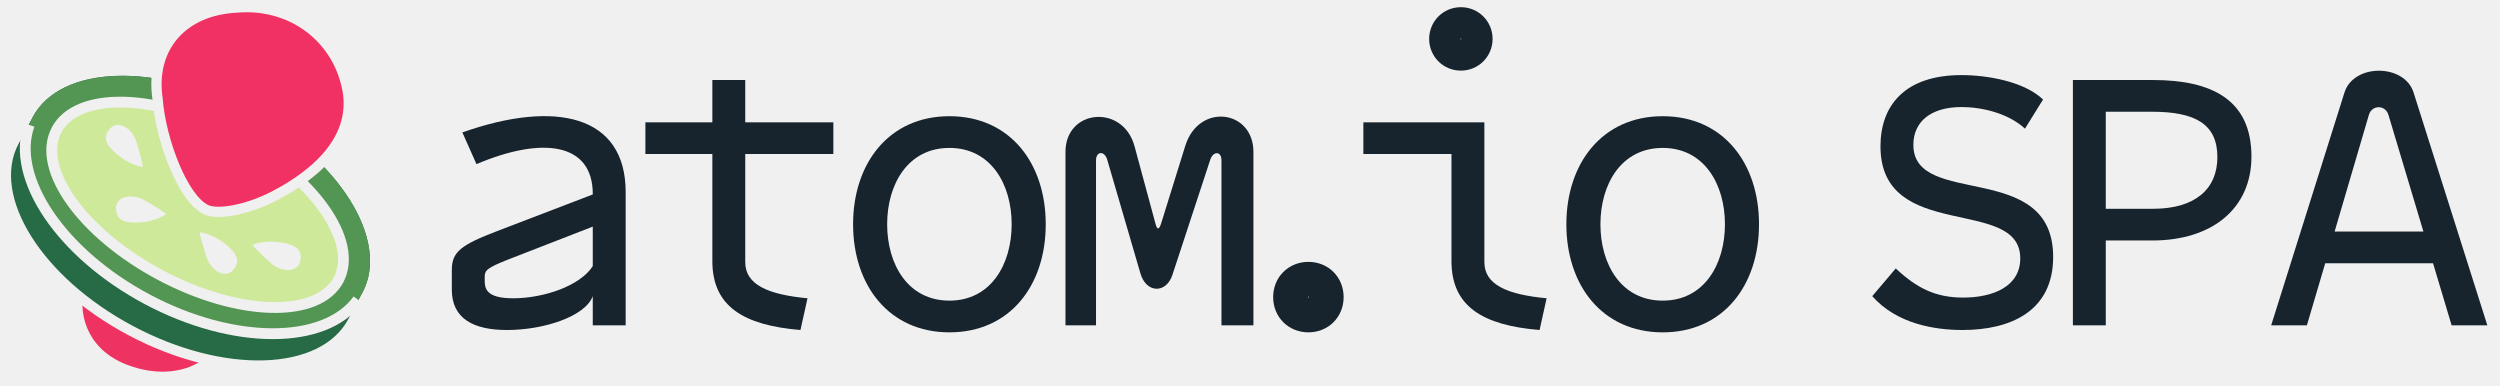
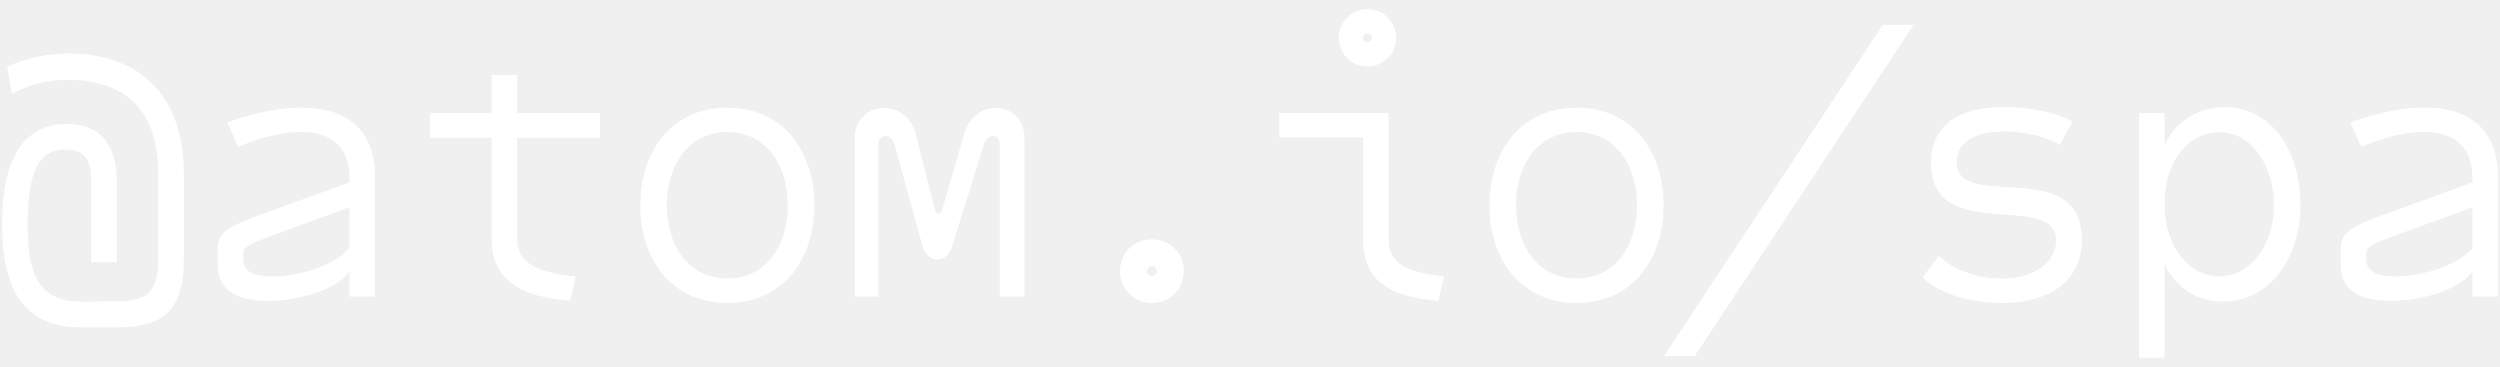
- <svg xmlns="http://www.w3.org/2000/svg" viewBox="0 0 415 64" width="415" height="64">
-   <defs>
-     <path id="upper-lobe" d="M34.7 34.1C31.2 32.6 27.5 23.1 27 16.3C25.8 8.3 30.8 2.5 39.4 2.1C47.7 1.4 54.5 6.4 56.5 13.6C59 21.9 52.5 28 44.9 31.9C40.5 34.1 36.3 34.7 34.7 34.1Z" />
-     <path id="slice-profile" d="M-31 0A31 17.8 0 0 1 31 0V5A31 17.8 0 0 1-31 5Z" />
-     <path id="seed" d="M-4 0C-4.2-2.1-1.5-2.8.7-1.7C1.9-1.1 3.3-.4 4.4.3C3.1 1.3 1.2 2-1 2.1C-2.9 2.2-3.9 1.5-4 0Z" />
-     <mask id="behind-slice" maskUnits="userSpaceOnUse" x="0" y="0" width="64" height="64">
-       <path fill="#fff" d="M0 0h64v64H0z" />
-       <use href="#slice-profile" transform="translate(32.8 34) rotate(28)" fill="#000" stroke="#000" stroke-width="3.4" />
-     </mask>
-     <mask id="behind-upper-lobe" maskUnits="userSpaceOnUse" x="0" y="0" width="64" height="64">
-       <path fill="#fff" d="M0 0h64v64H0z" />
-       <use href="#upper-lobe" fill="#000" stroke="#000" stroke-width="3.4" stroke-linejoin="round" />
-     </mask>
-     <mask id="slice-detail" maskUnits="userSpaceOnUse" x="-36" y="-22" width="72" height="49">
-       <path fill="#fff" d="M-36-22h72v49h-72z" />
-       <path d="M-30.9 1.4A31 17.8 0 0 0 30.9 1.4" fill="none" stroke="#000" stroke-width="1.8" />
-       <ellipse rx="26.5" ry="13.2" fill="none" stroke="#000" stroke-width="1.8" />
-       <use href="#seed" transform="translate(-15 -3) rotate(19)" />
-       <use href="#seed" transform="translate(-8 5.3) rotate(-24)" />
-       <use href="#seed" transform="translate(0 -5) rotate(80)" />
-       <use href="#seed" transform="translate(6.5 5.5) rotate(198)" />
-       <use href="#seed" transform="translate(15.5 1) rotate(168)" />
-     </mask>
-   </defs>
-   <g id="orbital">
-     <path fill="#ee3262" mask="url(#behind-slice)" d="M31.2 34.8C37.5 34 40.2 46.5 37.7 54.1C35.5 61 28.5 63.2 21.5 60.7C15.2 58.5 12.7 53.1 14 47.4C15.5 41.2 24.3 35.7 31.2 34.8Z" />
-     <g id="cucumber" mask="url(#behind-upper-lobe)">
-       <g transform="translate(32.8 34) rotate(28)" mask="url(#slice-detail)">
-         <use href="#slice-profile" fill="#276b46" />
-         <ellipse rx="31" ry="17.8" fill="#539552" />
-         <ellipse rx="26.5" ry="13.2" fill="#cde999" />
-       </g>
-     </g>
-     <use href="#upper-lobe" fill="#f13164" />
-   </g>
-   <g id="wordmark" fill="#17242d" transform="translate(75 54) scale(.039 -.039)">
-     <path transform="translate(-100)" d="M145 821L205 686C488 806 700 776 700 559L700 557L293 401C139 342 100 313 100 235L100 152C100 27 194 -20 335 -20C493 -20 668 38 700 124L700 0L840 0L840 567C840 895 541 961 145 821ZM240 193L240 205C240 234 248 244 345 282L700 420L700 252C645 166 488 115 361 115C244 115 240 158 240 193Z" />
-     <path transform="translate(724)" d="M100 864L100 729L385 729L385 273C385 81 517 0 760 -20L790 115C621 131 525 173 525 269L525 729L900 729L900 864L525 864L525 1044L385 1044L385 864Z" />
-     <path transform="translate(1618)" d="M500 -30C758 -30 910 170 910 430C910 690 758 890 500 890C243 890 90 690 90 430C90 170 243 -30 500 -30ZM500 755C677 755 765 600 765 430C765 260 677 105 500 105C323 105 235 260 235 430C235 600 323 755 500 755Z" />
-     <path transform="translate(2512)" d="M100 738L100 0L230 0L230 702C230 741 266 745 278 704L419 221C444 135 529 135 555 214L716 704C728 742 764 743 764 702L764 0L900 0L900 738C900 918 667 948 610 764L507 433C498 405 490 406 483 433L394 762C345 943 100 921 100 738Z" />
-     <path transform="translate(3146)" d="M350 120C350 35 415 -30 500 -30C585 -30 650 35 650 120C650 205 585 270 500 270C415 270 350 205 350 120ZM498 120C498 121 499 122 500 122C501 122 502 121 502 120C502 119 501 118 500 118C499 118 498 119 498 120Z" />
-     <path transform="translate(3780)" d="M615 269L615 864L100 864L100 729L475 729L475 273C475 81 607 0 850 -20L880 115C711 131 615 173 615 269ZM380 1219C380 1144 440 1084 515 1084C590 1084 650 1144 650 1219C650 1294 590 1354 515 1354C440 1354 380 1294 380 1219ZM513 1219C513 1220 514 1221 515 1221C516 1221 517 1220 517 1219C517 1218 516 1217 515 1217C514 1217 513 1218 513 1219Z" />
-     <path transform="translate(4654)" d="M500 -30C758 -30 910 170 910 430C910 690 758 890 500 890C243 890 90 690 90 430C90 170 243 -30 500 -30ZM500 755C677 755 765 600 765 430C765 260 677 105 500 105C323 105 235 260 235 430C235 600 323 755 500 755Z" />
-     <path transform="translate(5936)" d="M880 291C880 708 285 497 285 768C285 868 361 929 490 929C578 929 690 902 760 837L837 961C758 1037 602 1065 490 1065C247 1065 145 934 145 762C145 350 740 552 740 285C740 165 624 118 497 118C378 118 299 159 210 242L110 124C214 6 376 -20 494 -20C696 -20 880 58 880 291Z" />
-     <path transform="translate(6740)" d="M502 496L300 496L300 909L497 909C680 909 775 857 775 716C775 579 679 496 502 496ZM160 0L300 0L300 361L498 361C755 361 920 499 920 718C920 961 750 1044 501 1044L160 1044Z" />
-     <path transform="translate(7704)" d="M352 991L40 0L192 0L270 264L729 264L808 0L960 0L646 991C607 1114 391 1115 352 991ZM310 399L456 896C469 939 526 939 539 896L688 399Z" />
+ <svg xmlns="http://www.w3.org/2000/svg" viewBox="74 -1397 11776 1728" width="11776" height="1728">
+   <g fill="#fff" transform="scale(1 -1)">
+     <path d="M108 1083L130 955C212 1001 304 1021 391 1021C676 1021 820 867 820 572L820 204C820 31 784 -22 622 -23L458 -24C246 -25 204 123 204 340C204 583 254 693 383 693C496 693 504 609 504 539L504 162L624 162L624 543C624 711 550 813 388 813C181 813 84 643 84 340C84 54 173 -145 454 -145L627 -145C848 -145 940 -61 940 178L940 578C940 933 746 1145 396 1145C299 1145 197 1124 108 1083Z" />
+     <path transform="translate(1000)" d="M145 821L196 706C497 829 720 794 720 560L720 538L273 375C138 324 100 297 100 224L100 147C100 27 194 -20 335 -20C493 -20 670 39 720 119L720 0L840 0L840 567C840 895 541 961 145 821ZM220 180L220 200C220 229 231 240 317 273L720 421L720 228C650 147 489 95 356 95C238 95 220 137 220 180Z" />
+     <path transform="translate(2000)" d="M100 864L100 748L390 748L390 273C390 81 517 0 760 -20L786 95C604 112 510 160 510 269L510 748L900 748L900 864L510 864L510 1044L390 1044L390 864Z" />
+     <path transform="translate(3000)" d="M500 -30C758 -30 910 170 910 430C910 690 758 890 500 890C243 890 90 690 90 430C90 170 243 -30 500 -30ZM500 775C688 775 785 613 785 430C785 247 688 85 500 85C312 85 215 247 215 430C215 613 312 775 500 775Z" />
+     <path transform="translate(4000)" d="M100 745L100 0L212 0L212 716C212 768 274 772 288 715L418 243C442 153 533 152 559 237L708 715C723 771 783 769 783 716L783 0L900 0L900 745C900 918 669 948 615 764L514 416C504 381 484 382 476 416L389 762C342 945 100 921 100 745Z" />
+     <path transform="translate(5000)" d="M350 120C350 35 415 -30 500 -30C585 -30 650 35 650 120C650 205 585 270 500 270C415 270 350 205 350 120ZM477 120C477 133 487 143 500 143C513 143 523 133 523 120C523 107 513 97 500 97C487 97 477 107 477 120Z" />
+     <path transform="translate(6000)" d="M615 269L615 864L100 864L100 749L495 749L495 273C495 81 607 0 850 -20L876 96C694 113 615 160 615 269ZM380 1219C380 1144 440 1084 515 1084C590 1084 650 1144 650 1219C650 1294 590 1354 515 1354C440 1354 380 1294 380 1219ZM494 1219C494 1230 504 1240 515 1240C526 1240 536 1230 536 1219C536 1208 526 1198 515 1198C504 1198 494 1208 494 1219Z" />
+     <path transform="translate(7000)" d="M500 -30C758 -30 910 170 910 430C910 690 758 890 500 890C243 890 90 690 90 430C90 170 243 -30 500 -30ZM500 775C688 775 785 613 785 430C785 247 688 85 500 85C312 85 215 247 215 430C215 613 312 775 500 775Z" />
+     <path transform="translate(8000)" d="M943 1280L-88 -280L57 -280L1088 1280Z" />
+     <path transform="translate(9000)" d="M516 778C620 778 717 750 777 715L837 824C766 866 639 893 516 893C295 893 170 805 170 627C170 241 759 502 759 264C759 168 665 85 500 85C348 85 240 156 207 192L130 90C159 59 280 -30 500 -30C739 -30 880 80 880 268C880 670 291 395 291 633C291 723 370 778 516 778Z" />
+     <path transform="translate(10000)" d="M150 -288L270 -288L270 151C314 58 409 -24 546 -24C754 -24 910 166 910 433C910 687 774 892 553 892C416 892 310 810 270 712L270 864L150 864ZM270 436C270 644 386 774 528 774C687 774 785 609 785 432C785 239 672 95 527 95C394 95 270 224 270 436Z" />
+     <path transform="translate(11000)" d="M145 821L196 706C497 829 720 794 720 560L720 538L273 375C138 324 100 297 100 224L100 147C100 27 194 -20 335 -20C493 -20 670 39 720 119L720 0L840 0L840 567C840 895 541 961 145 821ZM220 180L220 200C220 229 231 240 317 273L720 421L720 228C650 147 489 95 356 95C238 95 220 137 220 180Z" />
  </g>
</svg>
